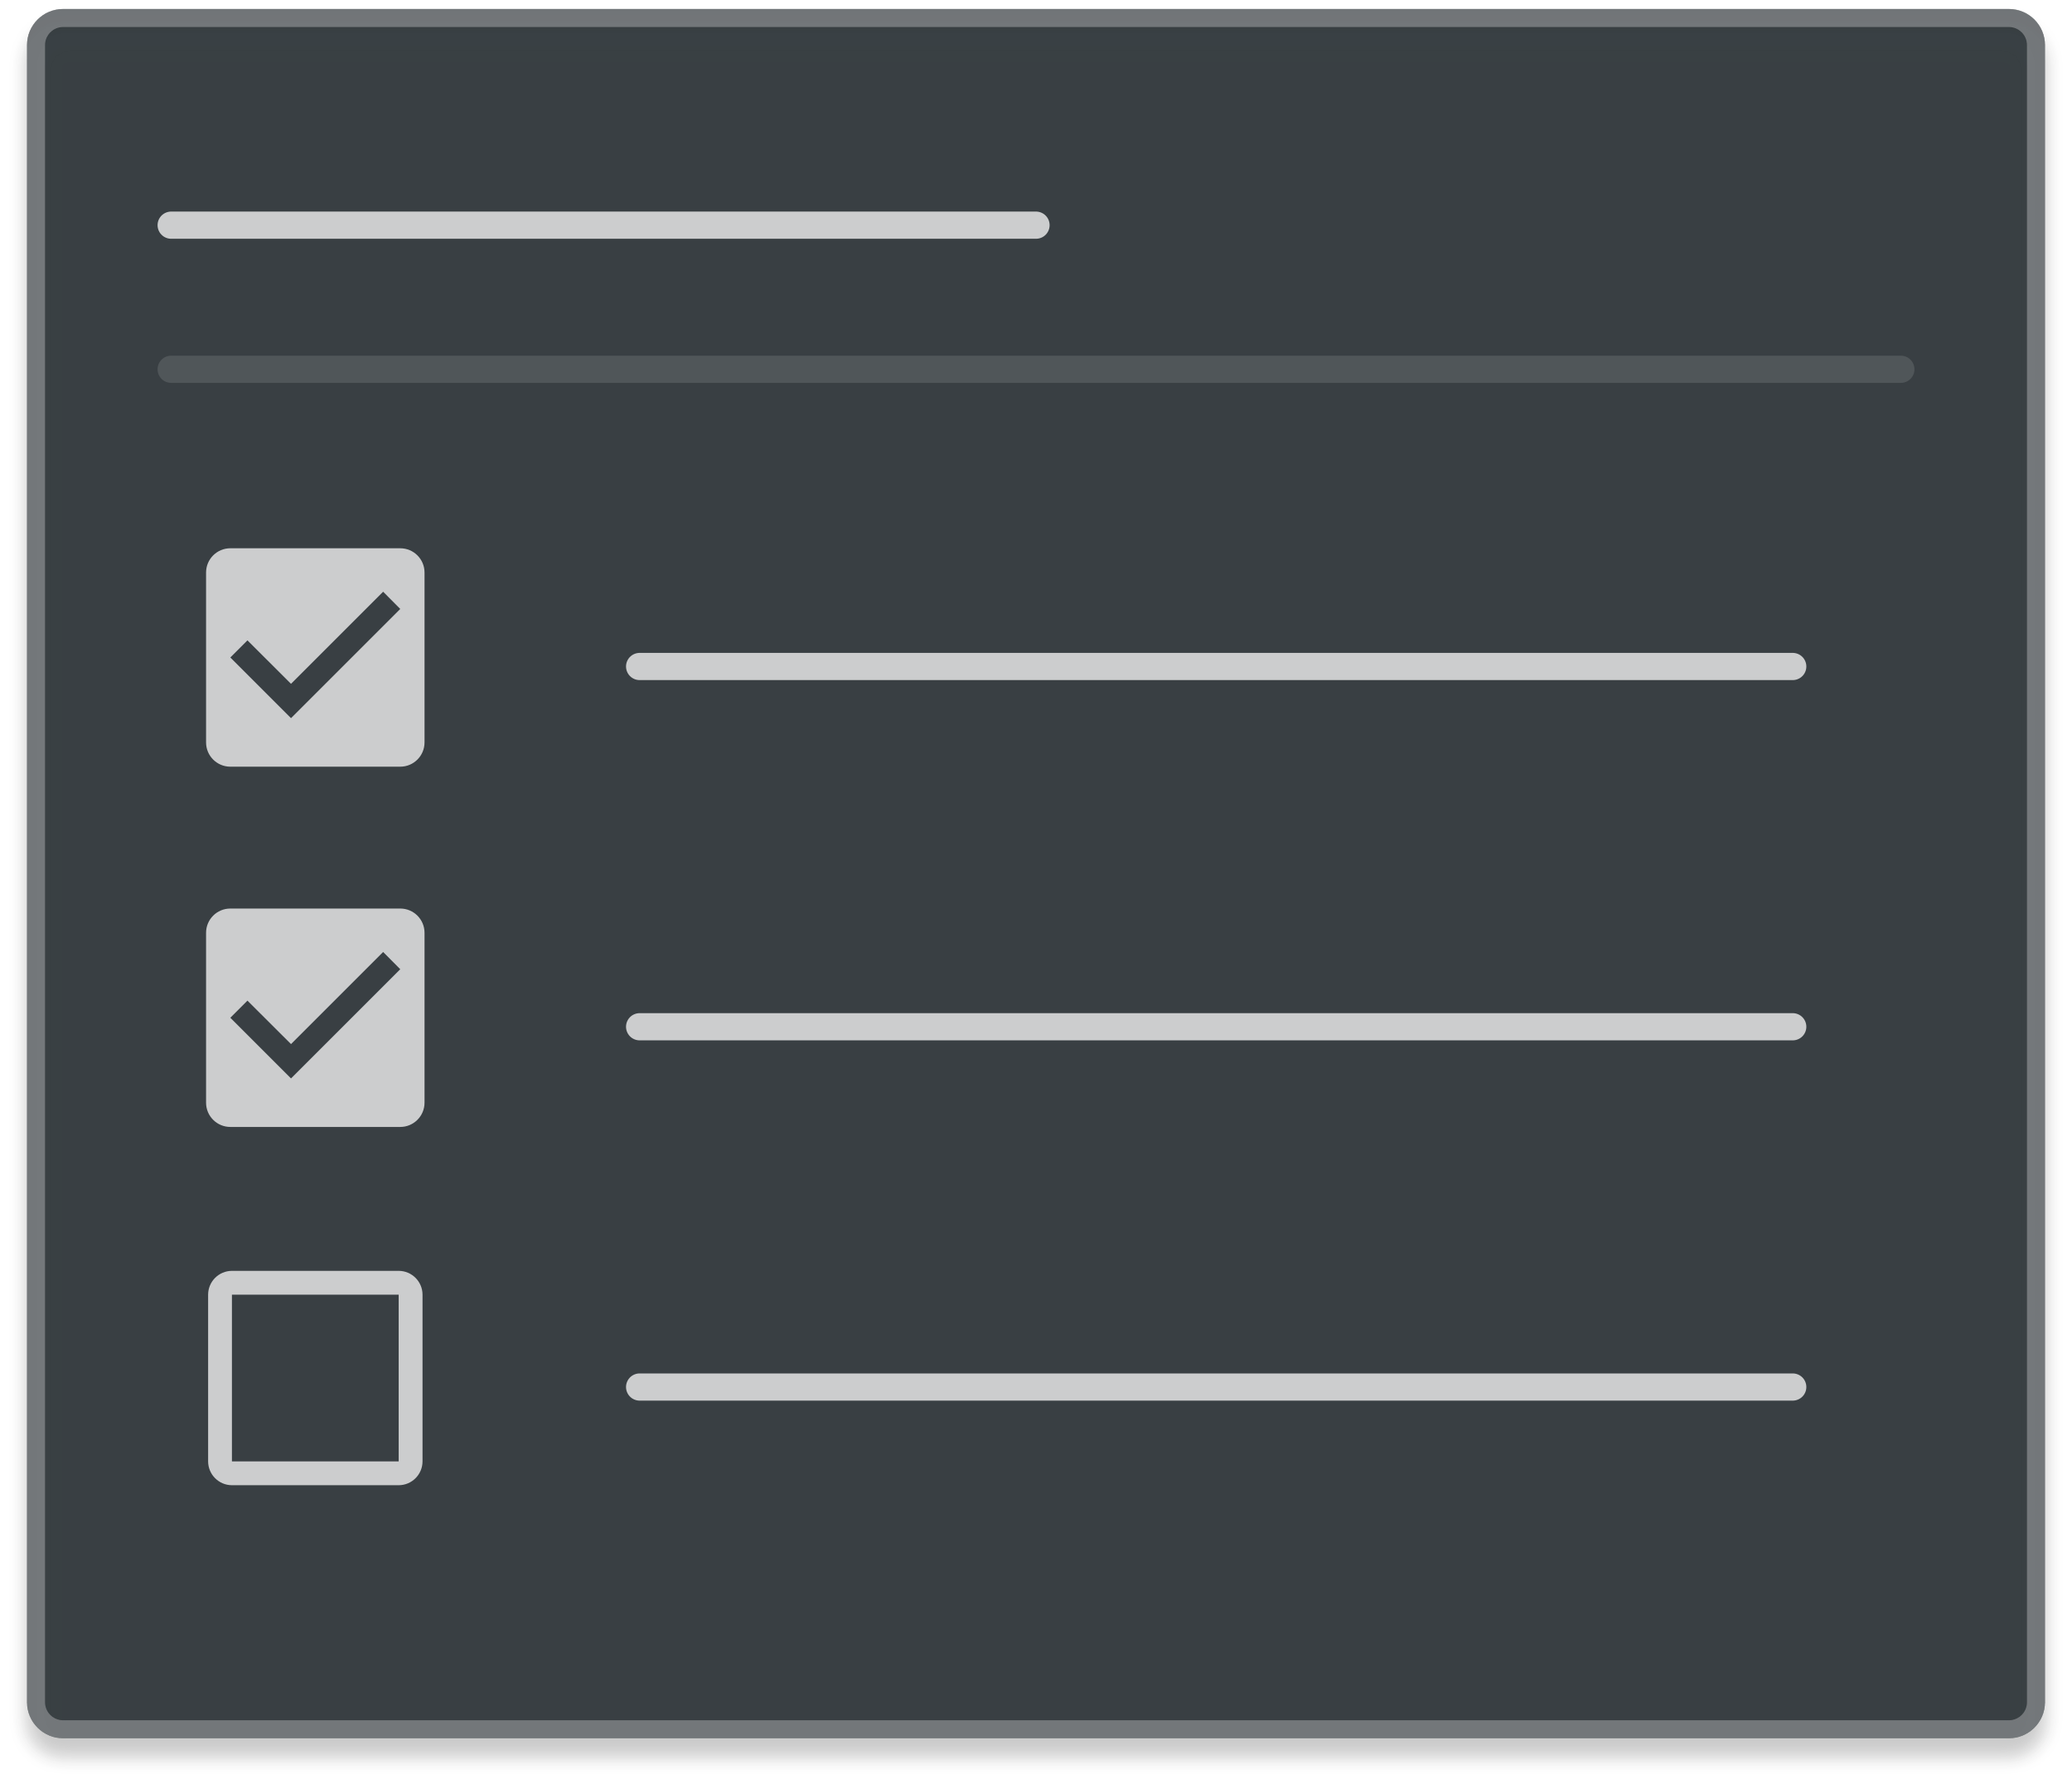
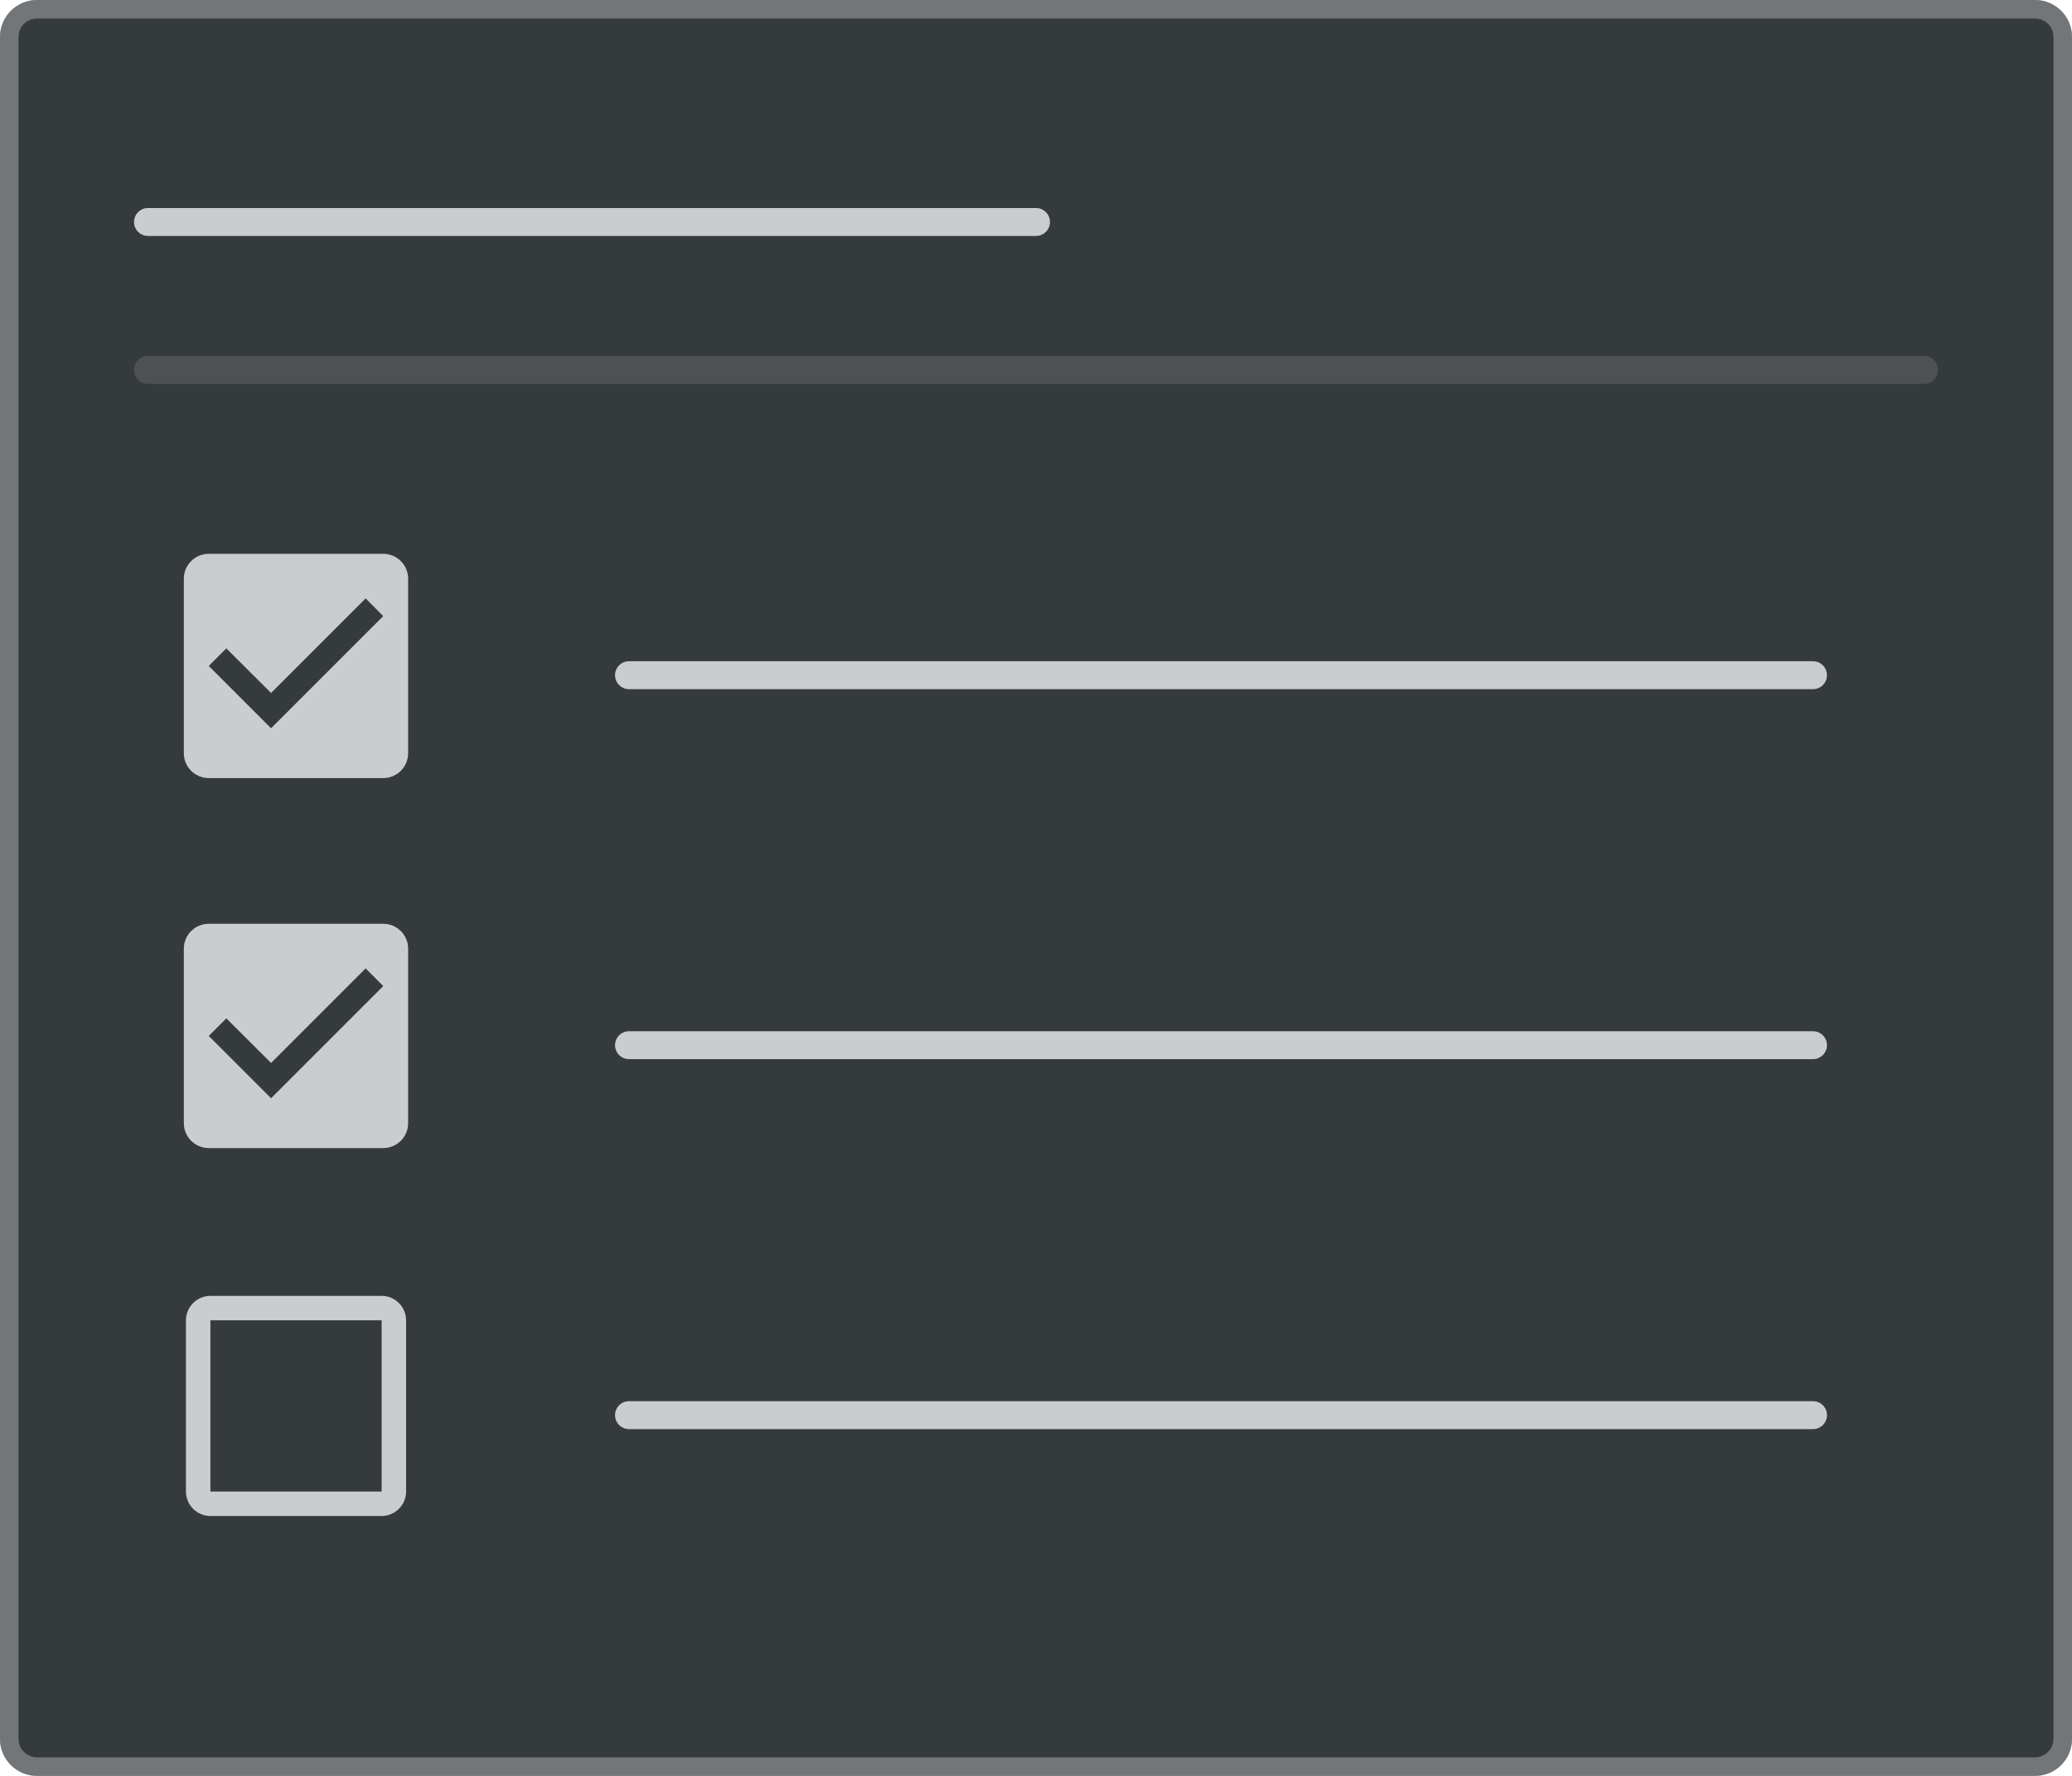
- <svg xmlns="http://www.w3.org/2000/svg" width="115" height="99" viewBox="0 0 115 99">
-   <defs>
-     <filter id="bg_121212" x="0" y="0" width="115" height="99" filterUnits="userSpaceOnUse">
-       <feOffset dy="1" input="SourceAlpha" />
-       <feGaussianBlur stdDeviation="0.5" result="blur" />
-       <feFlood flood-opacity="0.161" />
-       <feComposite operator="in" in2="blur" />
-       <feComposite in="SourceGraphic" />
-     </filter>
-     <filter id="w16_" x="0" y="0" width="115" height="99" filterUnits="userSpaceOnUse">
-       <feOffset dy="1" input="SourceAlpha" />
-       <feGaussianBlur stdDeviation="0.5" result="blur-2" />
-       <feFlood flood-opacity="0.161" />
-       <feComposite operator="in" in2="blur-2" />
-       <feComposite in="SourceGraphic" />
-     </filter>
-     <filter id="Bc_6_" x="0" y="0" width="115" height="99" filterUnits="userSpaceOnUse">
-       <feOffset dy="1" input="SourceAlpha" />
-       <feGaussianBlur stdDeviation="0.5" result="blur-3" />
-       <feFlood flood-opacity="0.161" />
-       <feComposite operator="in" in2="blur-3" />
-       <feComposite in="SourceGraphic" />
-     </filter>
-   </defs>
-   <g id="Ilustracion_Checkbox_Mod._Dark" data-name="Ilustracion Checkbox Mod. Dark" transform="translate(-706.5 -180.5)">
+ <svg xmlns="http://www.w3.org/2000/svg" width="112" height="96" viewBox="0 0 112 96">
+   <g id="Ilustracion_Checkbox_Mod._Dark" data-name="Ilustracion Checkbox Mod. Dark" transform="translate(-708 -181)">
    <g id="BG">
-       <g transform="matrix(1, 0, 0, 1, 706.5, 180.5)" filter="url(#bg_121212)">
-         <g id="bg_121212-2" data-name="bg #121212" transform="translate(1.5 0.5)" fill="#121212">
-           <path d="M2,0H110a2,2,0,0,1,2,2V94a2,2,0,0,1-2,2H2a2,2,0,0,1-2-2V2A2,2,0,0,1,2,0Z" stroke="none" />
-           <path d="M 2 1 C 1.449 1 1 1.449 1 2 L 1 94 C 1 94.551 1.449 95 2 95 L 110 95 C 110.551 95 111 94.551 111 94 L 111 2 C 111 1.449 110.551 1 110 1 L 2 1 M 2 0 L 110 0 C 111.105 0 112 0.895 112 2 L 112 94 C 112 95.105 111.105 96 110 96 L 2 96 C 0.895 96 0 95.105 0 94 L 0 2 C 0 0.895 0.895 0 2 0 Z" stroke="none" fill="rgba(255,255,255,0.12)" />
-         </g>
-       </g>
-       <g transform="matrix(1, 0, 0, 1, 706.5, 180.5)" filter="url(#w16_)">
-         <g id="w16_2" data-name="w16%" transform="translate(1.5 0.5)" fill="rgba(255,255,255,0.16)">
-           <path d="M2,0H110a2,2,0,0,1,2,2V94a2,2,0,0,1-2,2H2a2,2,0,0,1-2-2V2A2,2,0,0,1,2,0Z" stroke="none" />
-           <path d="M 2 1 C 1.449 1 1 1.449 1 2 L 1 94 C 1 94.551 1.449 95 2 95 L 110 95 C 110.551 95 111 94.551 111 94 L 111 2 C 111 1.449 110.551 1 110 1 L 2 1 M 2 0 L 110 0 C 111.105 0 112 0.895 112 2 L 112 94 C 112 95.105 111.105 96 110 96 L 2 96 C 0.895 96 0 95.105 0 94 L 0 2 C 0 0.895 0.895 0 2 0 Z" stroke="none" fill="rgba(255,255,255,0.12)" />
-         </g>
-       </g>
-       <g transform="matrix(1, 0, 0, 1, 706.5, 180.5)" filter="url(#Bc_6_)">
-         <g id="Bc_6_2" data-name="Bc 6%" transform="translate(1.5 0.5)" fill="rgba(20,100,165,0.06)">
-           <path d="M2,0H110a2,2,0,0,1,2,2V94a2,2,0,0,1-2,2H2a2,2,0,0,1-2-2V2A2,2,0,0,1,2,0Z" stroke="none" />
-           <path d="M 2 1 C 1.449 1 1 1.449 1 2 L 1 94 C 1 94.551 1.449 95 2 95 L 110 95 C 110.551 95 111 94.551 111 94 L 111 2 C 111 1.449 110.551 1 110 1 L 2 1 M 2 0 L 110 0 C 111.105 0 112 0.895 112 2 L 112 94 C 112 95.105 111.105 96 110 96 L 2 96 C 0.895 96 0 95.105 0 94 L 0 2 C 0 0.895 0.895 0 2 0 Z" stroke="none" fill="rgba(255,255,255,0.12)" />
-         </g>
-       </g>
+       <path id="bg_121212" data-name="bg #121212" d="M2,0H110a2,2,0,0,1,2,2V94a2,2,0,0,1-2,2H2a2,2,0,0,1-2-2V2A2,2,0,0,1,2,0Z" transform="translate(708 181)" fill="#121212" />
+       <path id="bg_121212_-_Contorno" data-name="bg #121212 - Contorno" d="M2,1A1,1,0,0,0,1,2V94a1,1,0,0,0,1,1H110a1,1,0,0,0,1-1V2a1,1,0,0,0-1-1H2M2,0H110a2,2,0,0,1,2,2V94a2,2,0,0,1-2,2H2a2,2,0,0,1-2-2V2A2,2,0,0,1,2,0Z" transform="translate(708 181)" fill="rgba(255,255,255,0.12)" />
+       <path id="w16_" data-name="w16%" d="M2,0H110a2,2,0,0,1,2,2V94a2,2,0,0,1-2,2H2a2,2,0,0,1-2-2V2A2,2,0,0,1,2,0Z" transform="translate(708 181)" fill="rgba(255,255,255,0.16)" />
+       <path id="w16_-_Contorno" data-name="w16% - Contorno" d="M2,1A1,1,0,0,0,1,2V94a1,1,0,0,0,1,1H110a1,1,0,0,0,1-1V2a1,1,0,0,0-1-1H2M2,0H110a2,2,0,0,1,2,2V94a2,2,0,0,1-2,2H2a2,2,0,0,1-2-2V2A2,2,0,0,1,2,0Z" transform="translate(708 181)" fill="rgba(255,255,255,0.12)" />
+       <path id="Bc_6_" data-name="Bc 6%" d="M2,0H110a2,2,0,0,1,2,2V94a2,2,0,0,1-2,2H2a2,2,0,0,1-2-2V2A2,2,0,0,1,2,0Z" transform="translate(708 181)" fill="rgba(20,100,165,0.06)" />
+       <path id="Bc_6_-_Contorno" data-name="Bc 6% - Contorno" d="M2,1A1,1,0,0,0,1,2V94a1,1,0,0,0,1,1H110a1,1,0,0,0,1-1V2a1,1,0,0,0-1-1H2M2,0H110a2,2,0,0,1,2,2V94a2,2,0,0,1-2,2H2a2,2,0,0,1-2-2V2A2,2,0,0,1,2,0Z" transform="translate(708 181)" fill="rgba(255,255,255,0.12)" />
    </g>
-     <path id="Trazado_7070" data-name="Trazado 7070" d="M18835.145,195h64" transform="translate(-18093.145 22.5)" fill="none" stroke="rgba(255,255,255,0.74)" stroke-linecap="round" stroke-width="1.51" />
-     <path id="Trazado_7073" data-name="Trazado 7073" d="M18835.145,195h64" transform="translate(-18093.145 42.5)" fill="none" stroke="rgba(255,255,255,0.74)" stroke-linecap="round" stroke-width="1.51" />
-     <path id="Trazado_7074" data-name="Trazado 7074" d="M18835.145,195h64" transform="translate(-18093.145 62.5)" fill="none" stroke="rgba(255,255,255,0.74)" stroke-linecap="round" stroke-width="1.51" />
+     <path id="Trazado_7070" data-name="Trazado 7070" d="M18899.145,195.755h-64a.755.755,0,1,1,0-1.51h64a.755.755,0,1,1,0,1.51Z" transform="translate(-18093.145 22.5)" fill="rgba(255,255,255,0.74)" />
+     <path id="Trazado_7073" data-name="Trazado 7073" d="M18899.145,195.755h-64a.755.755,0,1,1,0-1.51h64a.755.755,0,1,1,0,1.51Z" transform="translate(-18093.145 42.5)" fill="rgba(255,255,255,0.74)" />
+     <path id="Trazado_7074" data-name="Trazado 7074" d="M18899.145,195.755h-64a.755.755,0,1,1,0-1.51h64a.755.755,0,1,1,0,1.51Z" transform="translate(-18093.145 62.5)" fill="rgba(255,255,255,0.74)" />
    <g id="check_box-24px" transform="translate(716 209)">
      <path id="Trazado_7071" data-name="Trazado 7071" d="M0,0H16V16H0Z" fill="none" />
      <path id="Trazado_7072" data-name="Trazado 7072" d="M13.778,3H4.347A1.347,1.347,0,0,0,3,4.347v9.431a1.347,1.347,0,0,0,1.347,1.347h9.431a1.347,1.347,0,0,0,1.347-1.347V4.347A1.347,1.347,0,0,0,13.778,3ZM7.715,12.431,4.347,9.063l.95-.95,2.418,2.412,5.113-5.113.95.957Z" transform="translate(-1.063 -1.063)" fill="rgba(255,255,255,0.74)" />
    </g>
    <g id="check_box-24px-2" data-name="check_box-24px" transform="translate(716 229)">
      <path id="Trazado_7071-2" data-name="Trazado 7071" d="M0,0H16V16H0Z" fill="none" />
      <path id="Trazado_7072-2" data-name="Trazado 7072" d="M13.778,3H4.347A1.347,1.347,0,0,0,3,4.347v9.431a1.347,1.347,0,0,0,1.347,1.347h9.431a1.347,1.347,0,0,0,1.347-1.347V4.347A1.347,1.347,0,0,0,13.778,3ZM7.715,12.431,4.347,9.063l.95-.95,2.418,2.412,5.113-5.113.95.957Z" transform="translate(-1.063 -1.063)" fill="rgba(255,255,255,0.74)" />
    </g>
    <g id="check_box_outline_blank_black_24dp" transform="translate(716 249)">
      <path id="Trazado_7082" data-name="Trazado 7082" d="M0,0H16V16H0Z" fill="none" />
      <path id="Trazado_7083" data-name="Trazado 7083" d="M13.577,4.322v9.255H4.322V4.322h9.255m0-1.322H4.322A1.326,1.326,0,0,0,3,4.322v9.255A1.326,1.326,0,0,0,4.322,14.9h9.255A1.326,1.326,0,0,0,14.9,13.577V4.322A1.326,1.326,0,0,0,13.577,3Z" transform="translate(-0.949 -0.949)" fill="rgba(255,255,255,0.74)" />
    </g>
-     <path id="Trazado_7128" data-name="Trazado 7128" d="M18835.143,195h96" transform="translate(-18119.143 6)" fill="none" stroke="rgba(255,255,255,0.12)" stroke-linecap="round" stroke-width="1.51" />
-     <path id="Trazado_7129" data-name="Trazado 7129" d="M18835.145,195h48" transform="translate(-18119.145 -2)" fill="none" stroke="rgba(255,255,255,0.74)" stroke-linecap="round" stroke-width="1.51" />
+     <path id="Trazado_7128" data-name="Trazado 7128" d="M18931.143,195.755h-96a.755.755,0,1,1,0-1.51h96a.755.755,0,1,1,0,1.51Z" transform="translate(-18119.143 6)" fill="rgba(255,255,255,0.12)" />
+     <path id="Trazado_7129" data-name="Trazado 7129" d="M18883.145,195.755h-48a.755.755,0,1,1,0-1.51h48a.755.755,0,1,1,0,1.51Z" transform="translate(-18119.145 -2)" fill="rgba(255,255,255,0.74)" />
  </g>
</svg>
